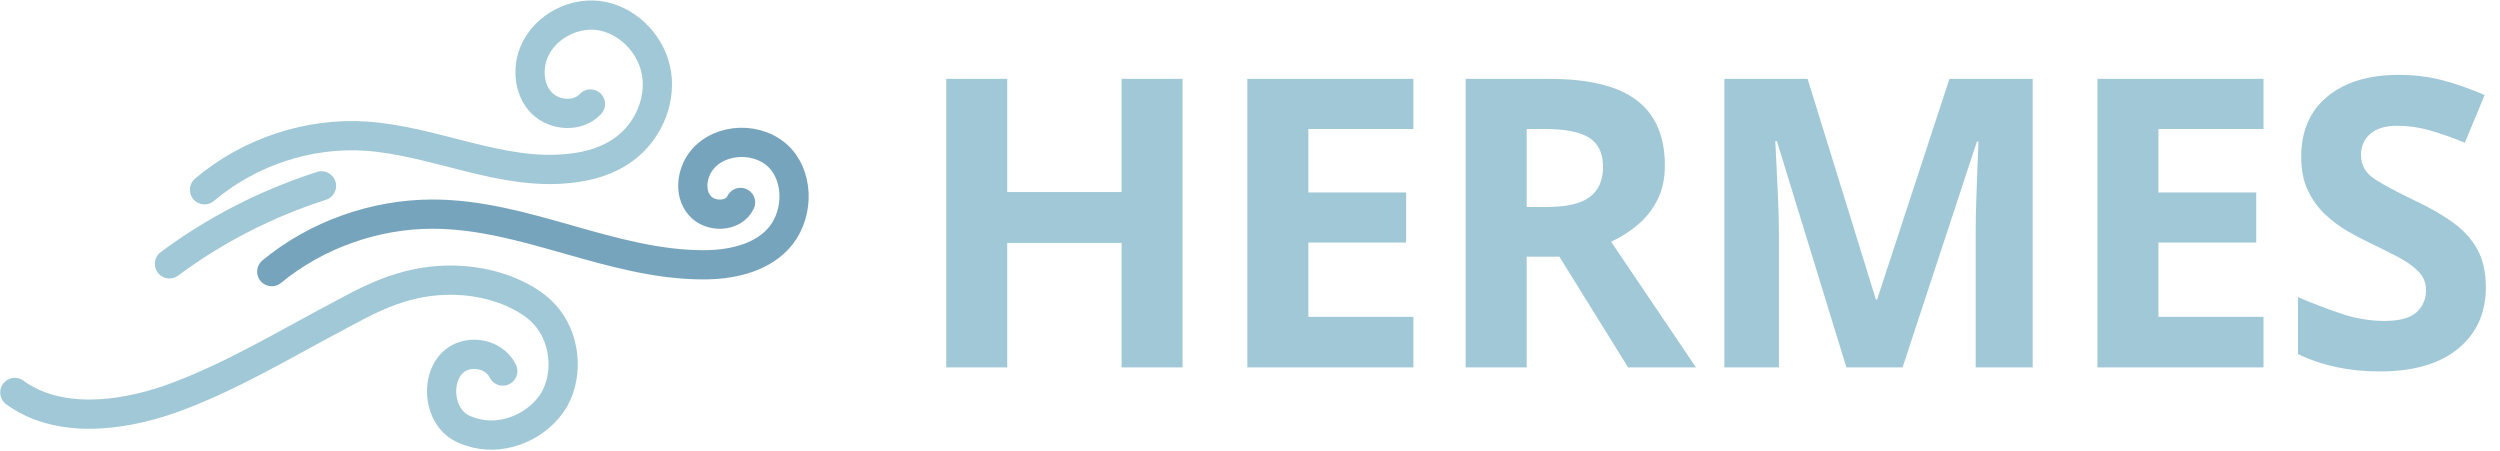
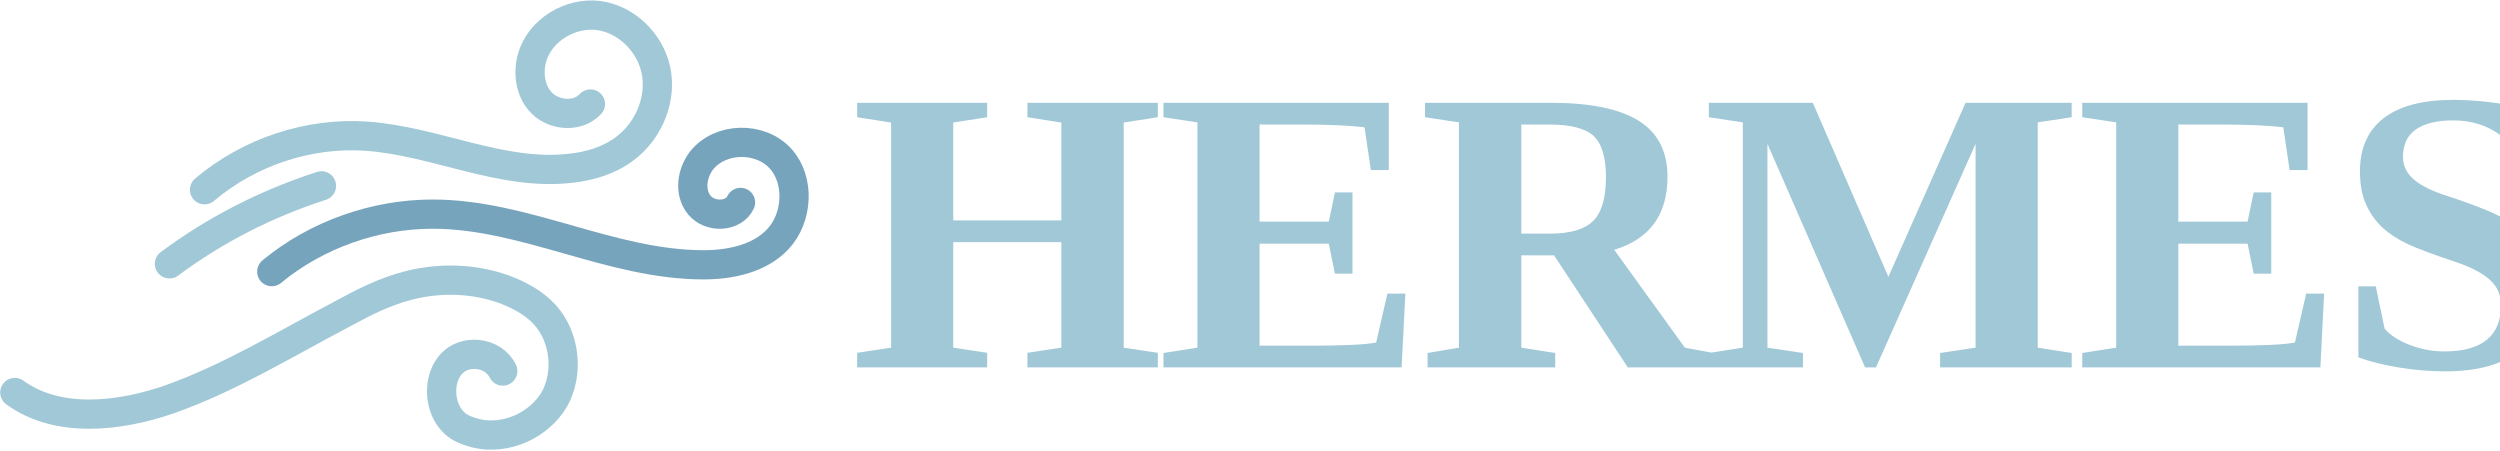
<svg xmlns="http://www.w3.org/2000/svg" width="3205" height="577" viewBox="0 0 3205 577">
  <g id="Logo-Placeholder-Replace-With-Your-Logo">
    <g id="to8zzb">
      <path id="Path" fill="none" stroke="#a0c8d7" stroke-width="37.482" stroke-linecap="round" stroke-linejoin="round" d="M 262.206 243.278 C 319.677 194.552 395.89 169.564 469.604 174.561 C 558.31 180.808 643.269 225.786 730.726 215.791 C 755.714 213.292 780.701 205.796 800.691 190.803 C 829.427 169.564 846.919 132.082 841.921 95.85 C 836.924 59.618 808.188 28.383 773.205 20.887 C 738.222 13.391 698.242 33.381 684.498 67.114 C 675.753 88.354 678.251 115.84 694.494 132.082 C 710.736 148.324 740.721 150.823 756.963 133.332" />
      <path id="path1" fill="none" stroke="#a0c8d7" stroke-width="37.482" stroke-linecap="round" stroke-linejoin="round" d="M 217.228 338.231 C 275.949 294.503 342.166 260.769 412.132 238.28" />
      <path id="path2" fill="none" stroke="#77a4bd" stroke-width="37.482" stroke-linecap="round" stroke-linejoin="round" d="M 348.413 348.226 C 405.885 300.75 480.848 274.512 554.562 274.512 C 673.254 274.512 783.2 339.481 901.892 339.481 C 935.625 339.481 973.107 331.984 996.845 306.997 C 1023.082 279.51 1025.581 230.784 1000.593 203.297 C 974.356 174.561 923.131 175.811 899.393 205.796 C 886.899 222.038 883.151 247.026 896.894 263.268 C 910.638 279.51 940.623 278.261 949.369 259.52" />
      <path id="path3" fill="none" stroke="#a0c8d7" stroke-width="37.482" stroke-linecap="round" stroke-linejoin="round" d="M 19 503.15 C 73.94 543.131 152.604 534.385 217.533 511.896 C 294.948 484.41 366.12 440.681 439.789 401.95 C 467.259 386.957 494.729 373.214 524.696 365.718 C 564.652 355.723 607.106 356.972 645.813 370.715 C 665.792 378.212 684.521 388.207 698.256 403.199 C 724.477 431.935 729.472 478.163 710.742 511.896 C 690.764 545.63 648.311 564.37 610.852 555.625 C 600.863 553.126 589.625 549.378 582.133 541.881 C 553.415 514.395 563.404 450.676 612.1 454.424 C 625.835 455.674 638.322 463.17 644.565 475.664" />
    </g>
-     <text id="HERMES" xml:space="preserve" x="2187" y="471" text-anchor="middle" font-family="Segoe UI" font-size="518" font-weight="700" fill="#a0c8d7" letter-spacing="-10.211">HERMES</text>
+     <text id="HERMES" xml:space="preserve" x="2187" y="471" text-anchor="middle" font-size="518" font-weight="700" fill="#a0c8d7" letter-spacing="-10.211">HERMES</text>
  </g>
</svg>
